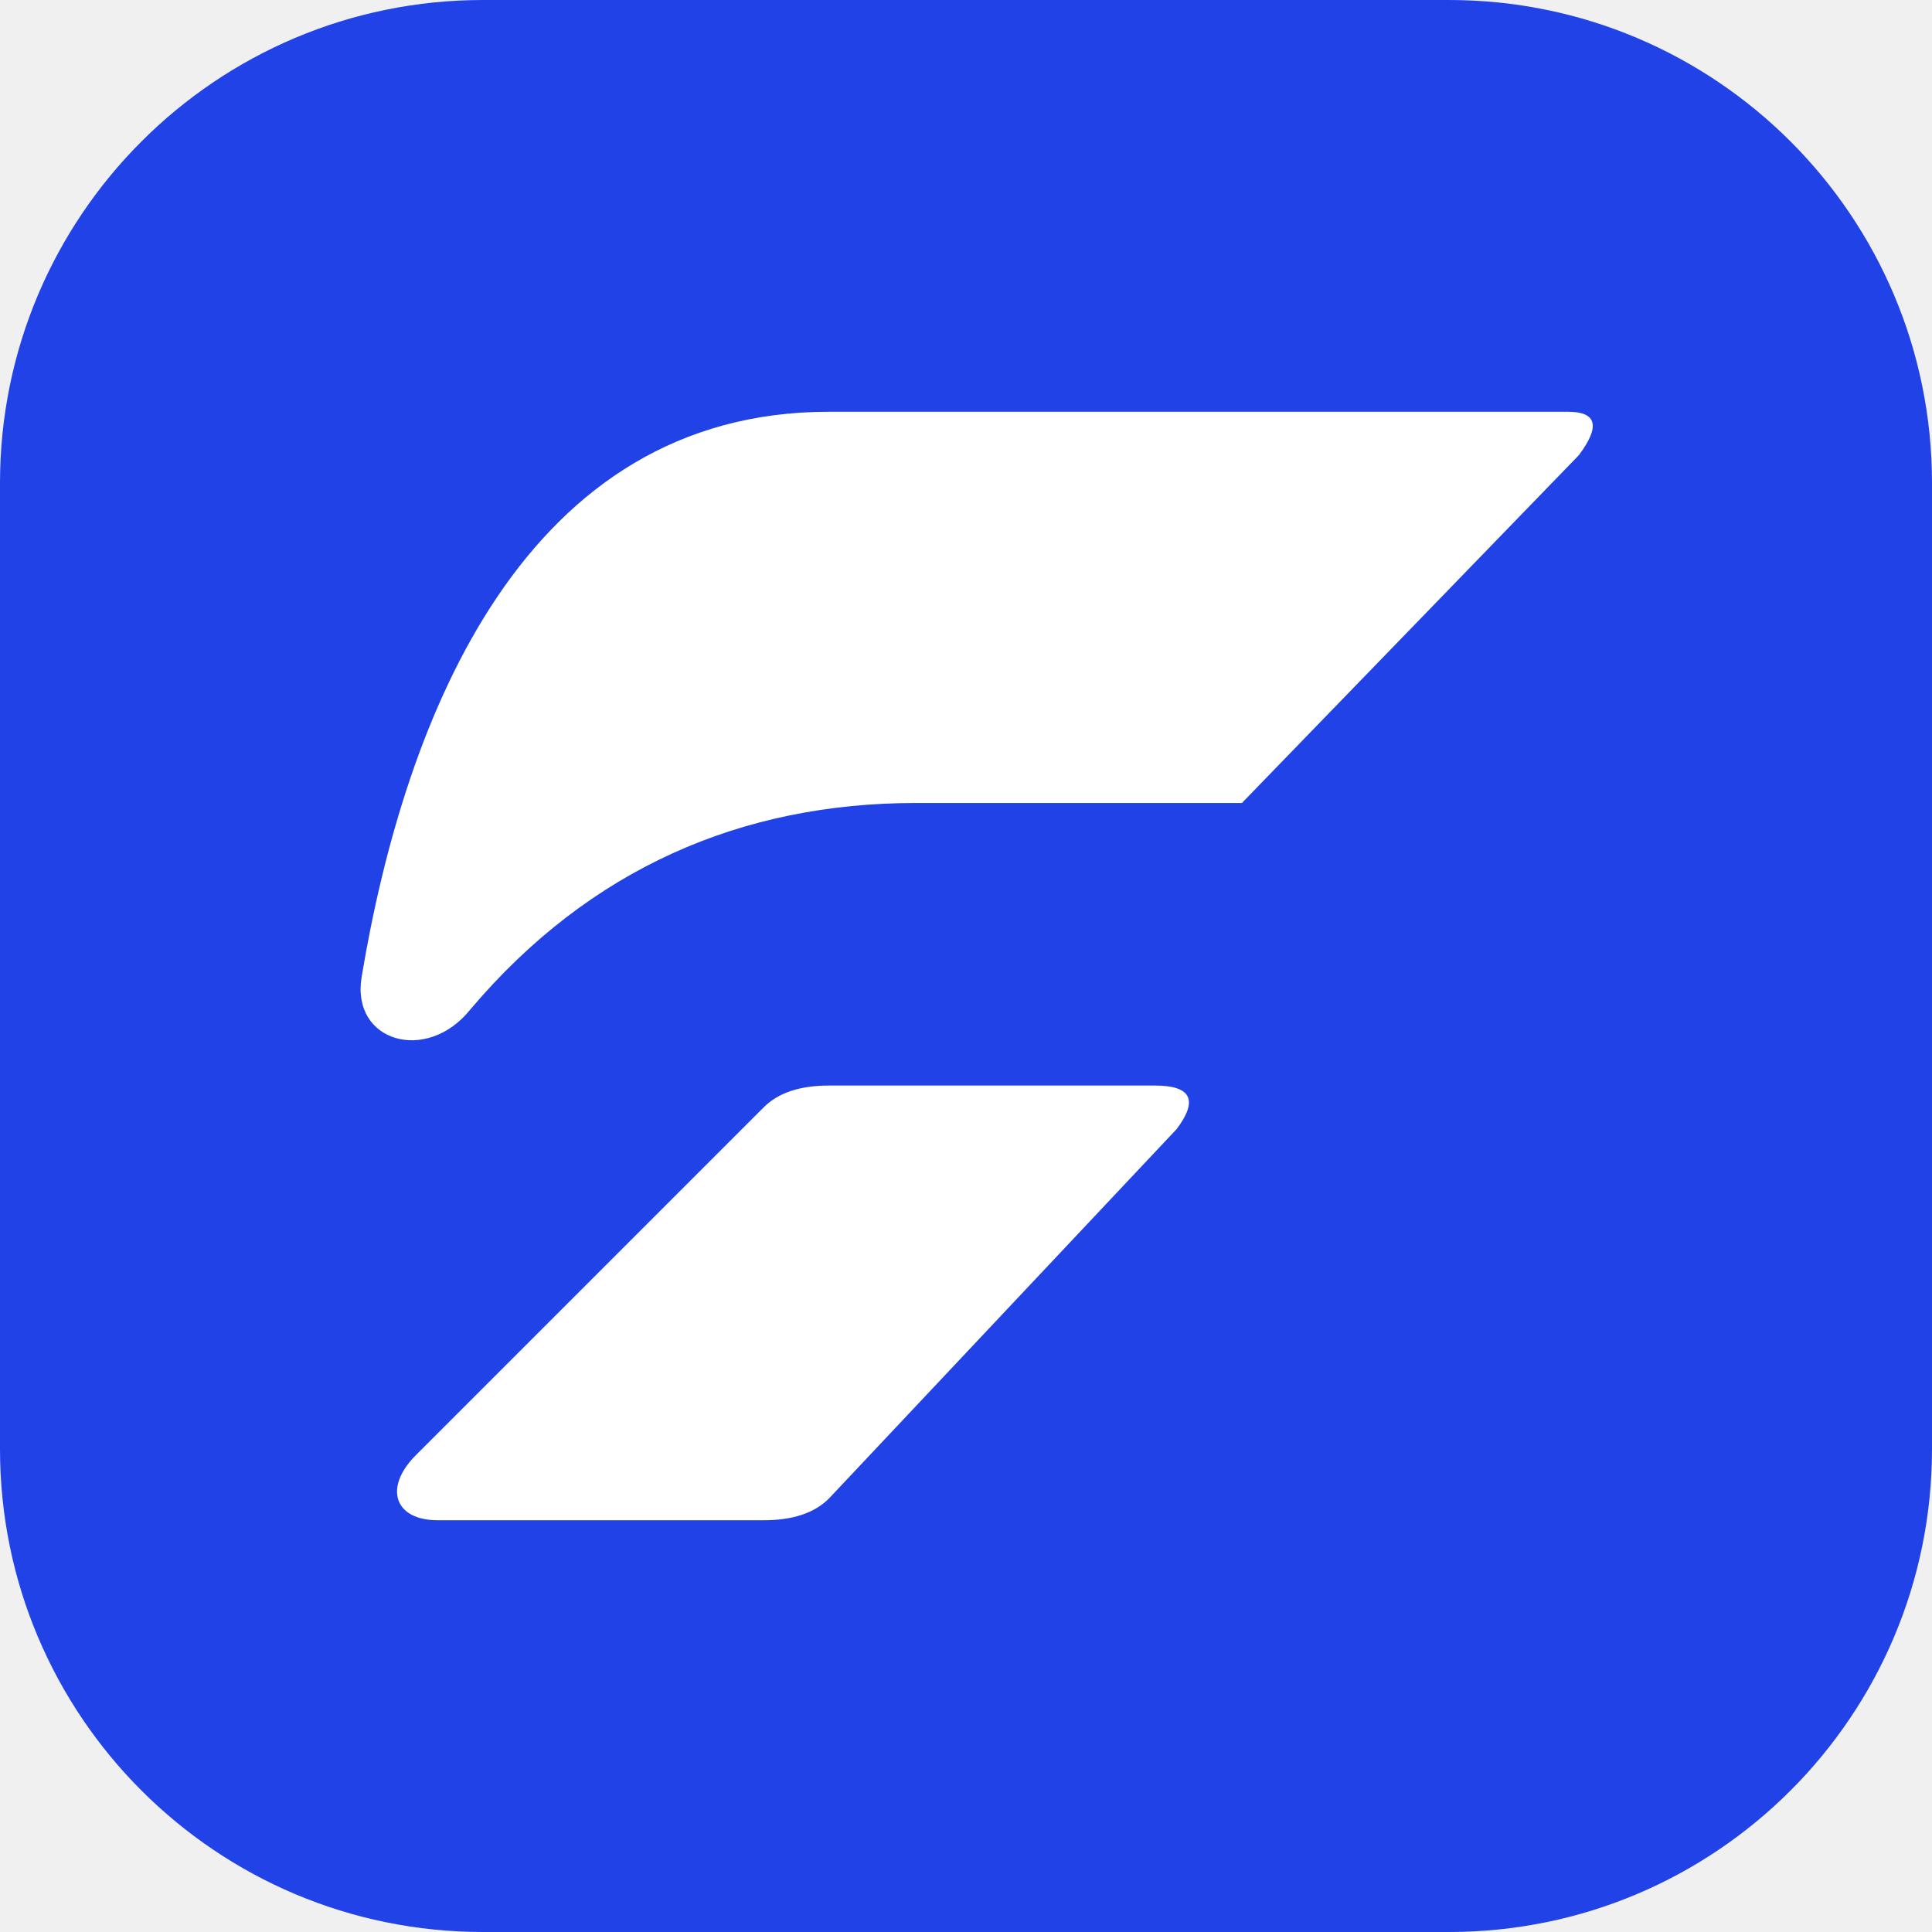
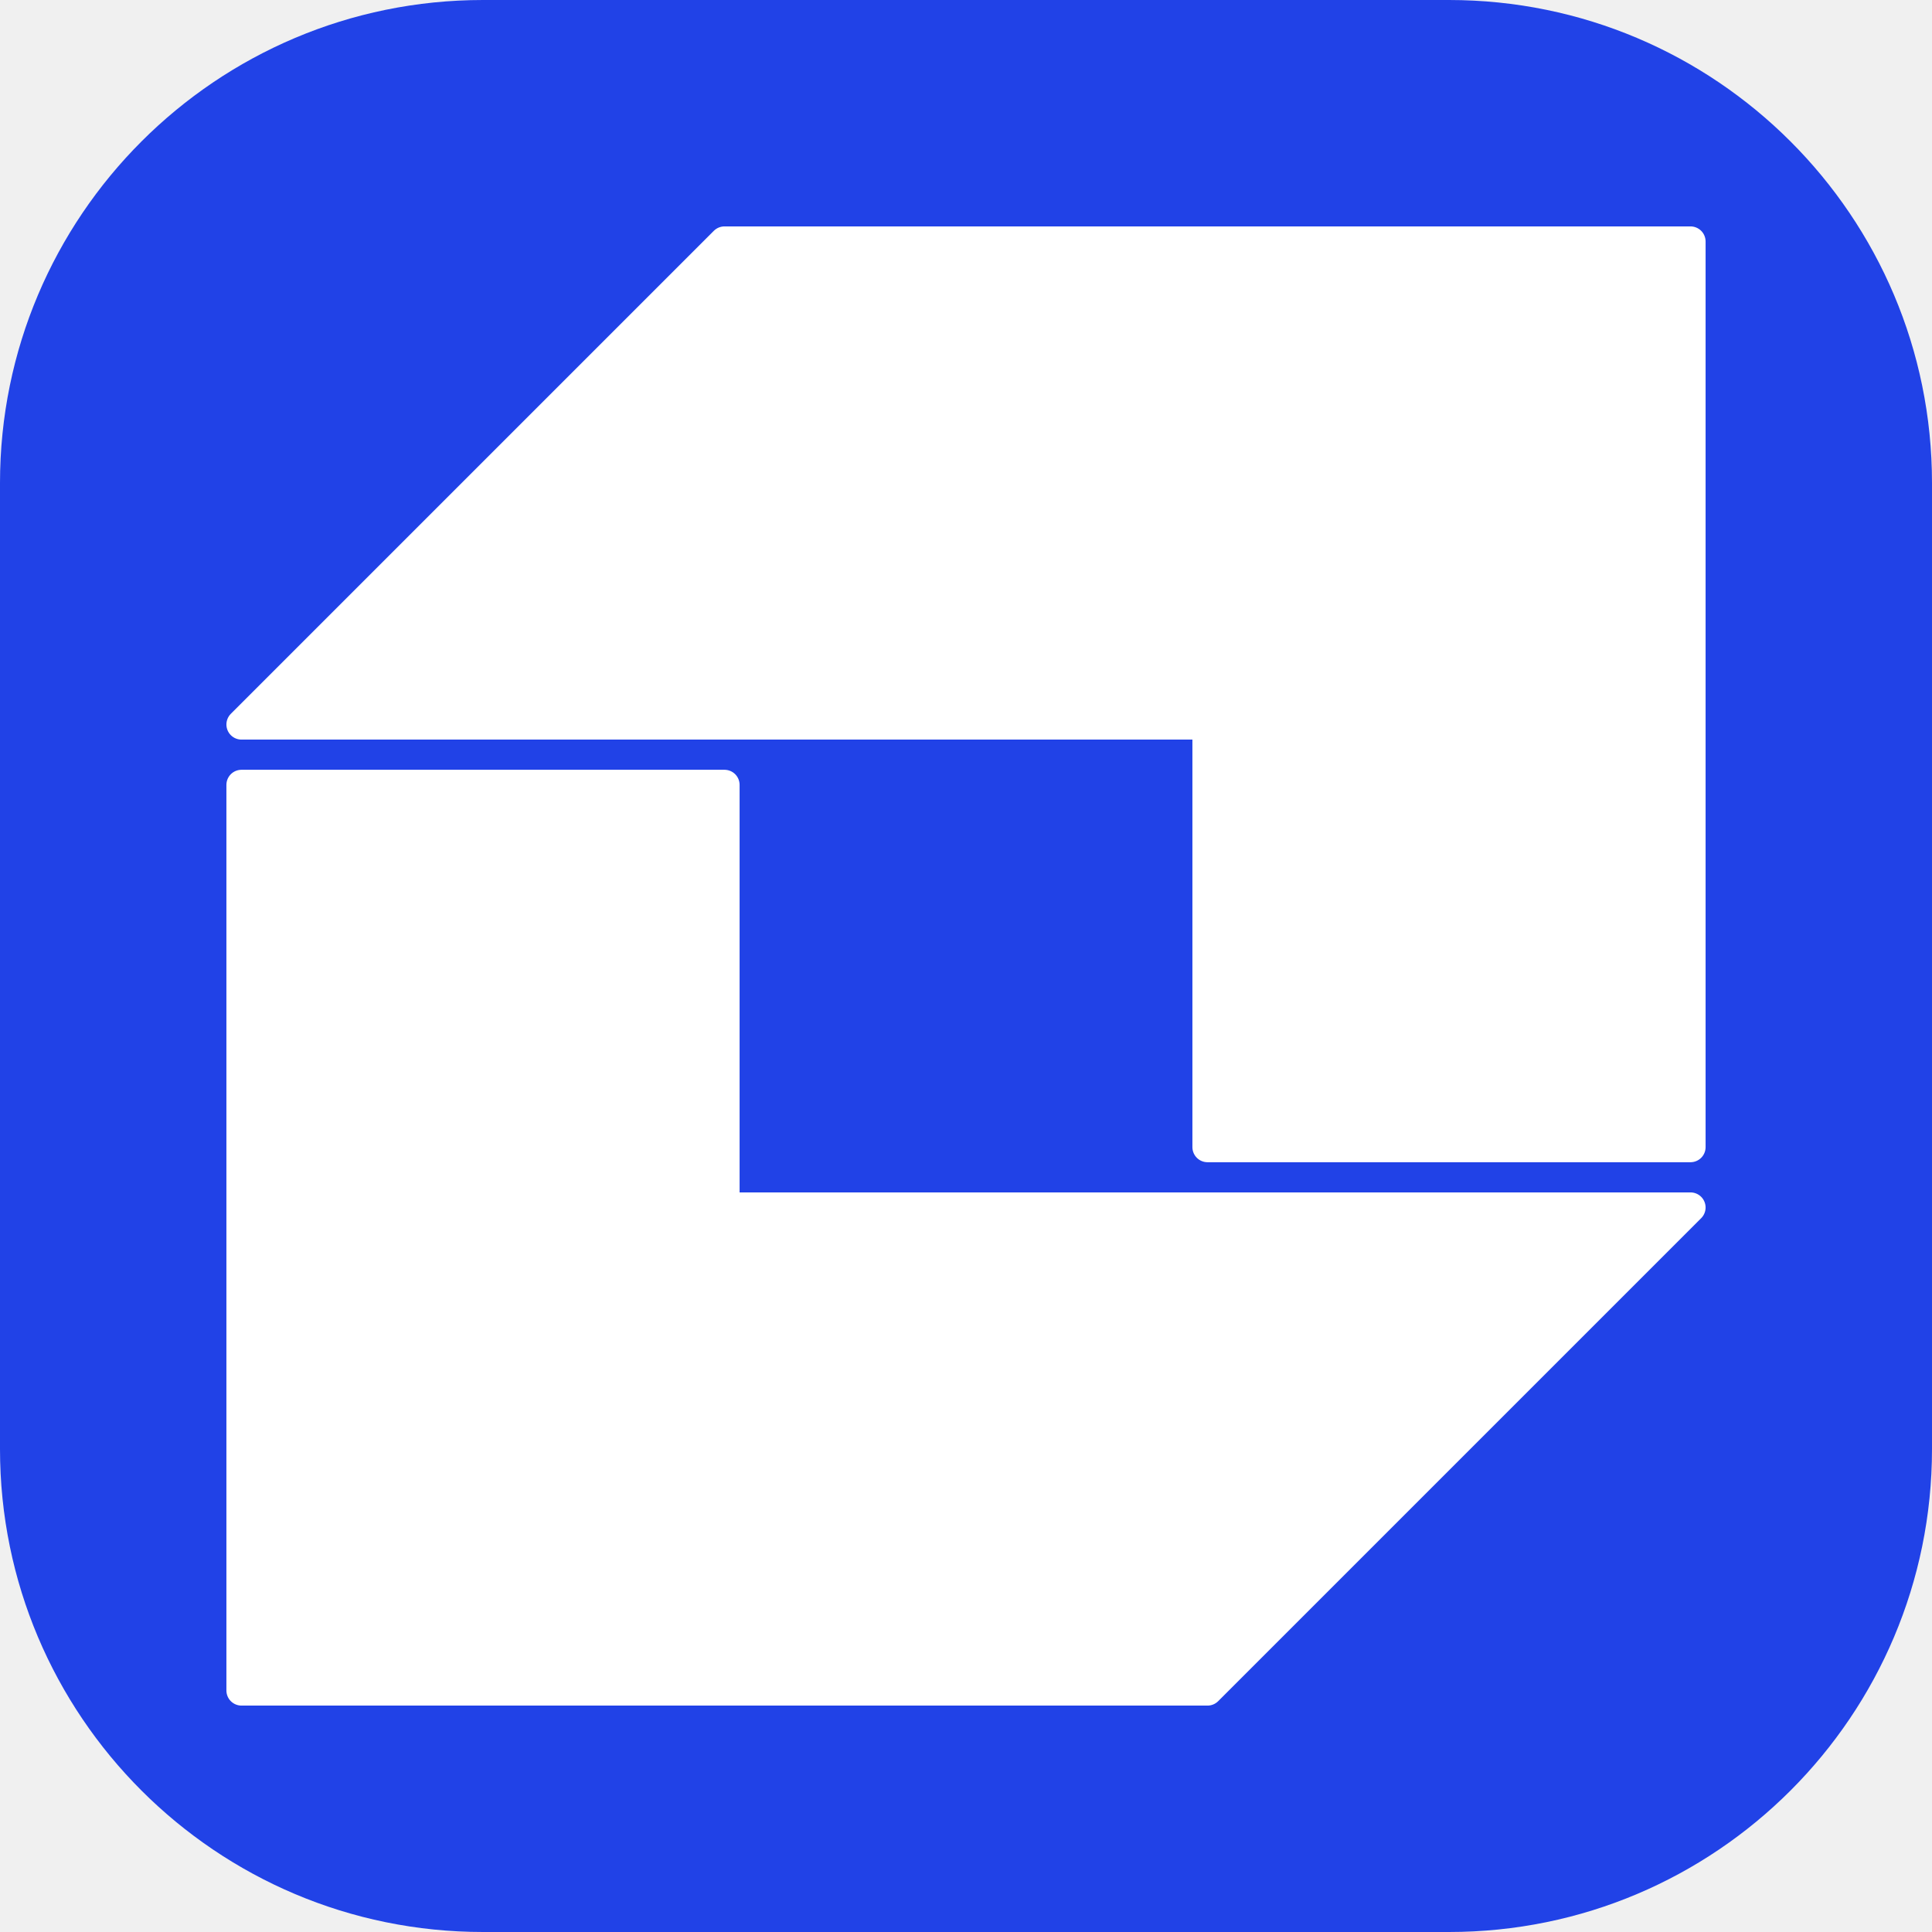
<svg xmlns="http://www.w3.org/2000/svg" viewBox="0 0 64 64">
  <rect width="64" height="64" rx="16" fill="#2142e7" />
-   <g fill="#fff" transform="translate(32.5 32) scale(0.36) translate(-270 -127)">
-     <path d="M256,76H324Q328,76 325,80L294,112H264C248,112 234,118 223,131C219,136 212,134 213,128C217,104 228,76 256,76Z" />
-     <path d="M220,178C216,178 215,175 218,172L250,140Q252,138 256,138H286Q291,138 288,142L256,176Q254,178 250,178Z" />
+   <g fill="#fff" stroke="#fff" stroke-width="1" stroke-linejoin="round">
+     <path d="M8 24 24 8H56V38H40V24Z" />
+     <path d="M8 26H24V40H56L40 56H8Z" />
  </g>
</svg>
